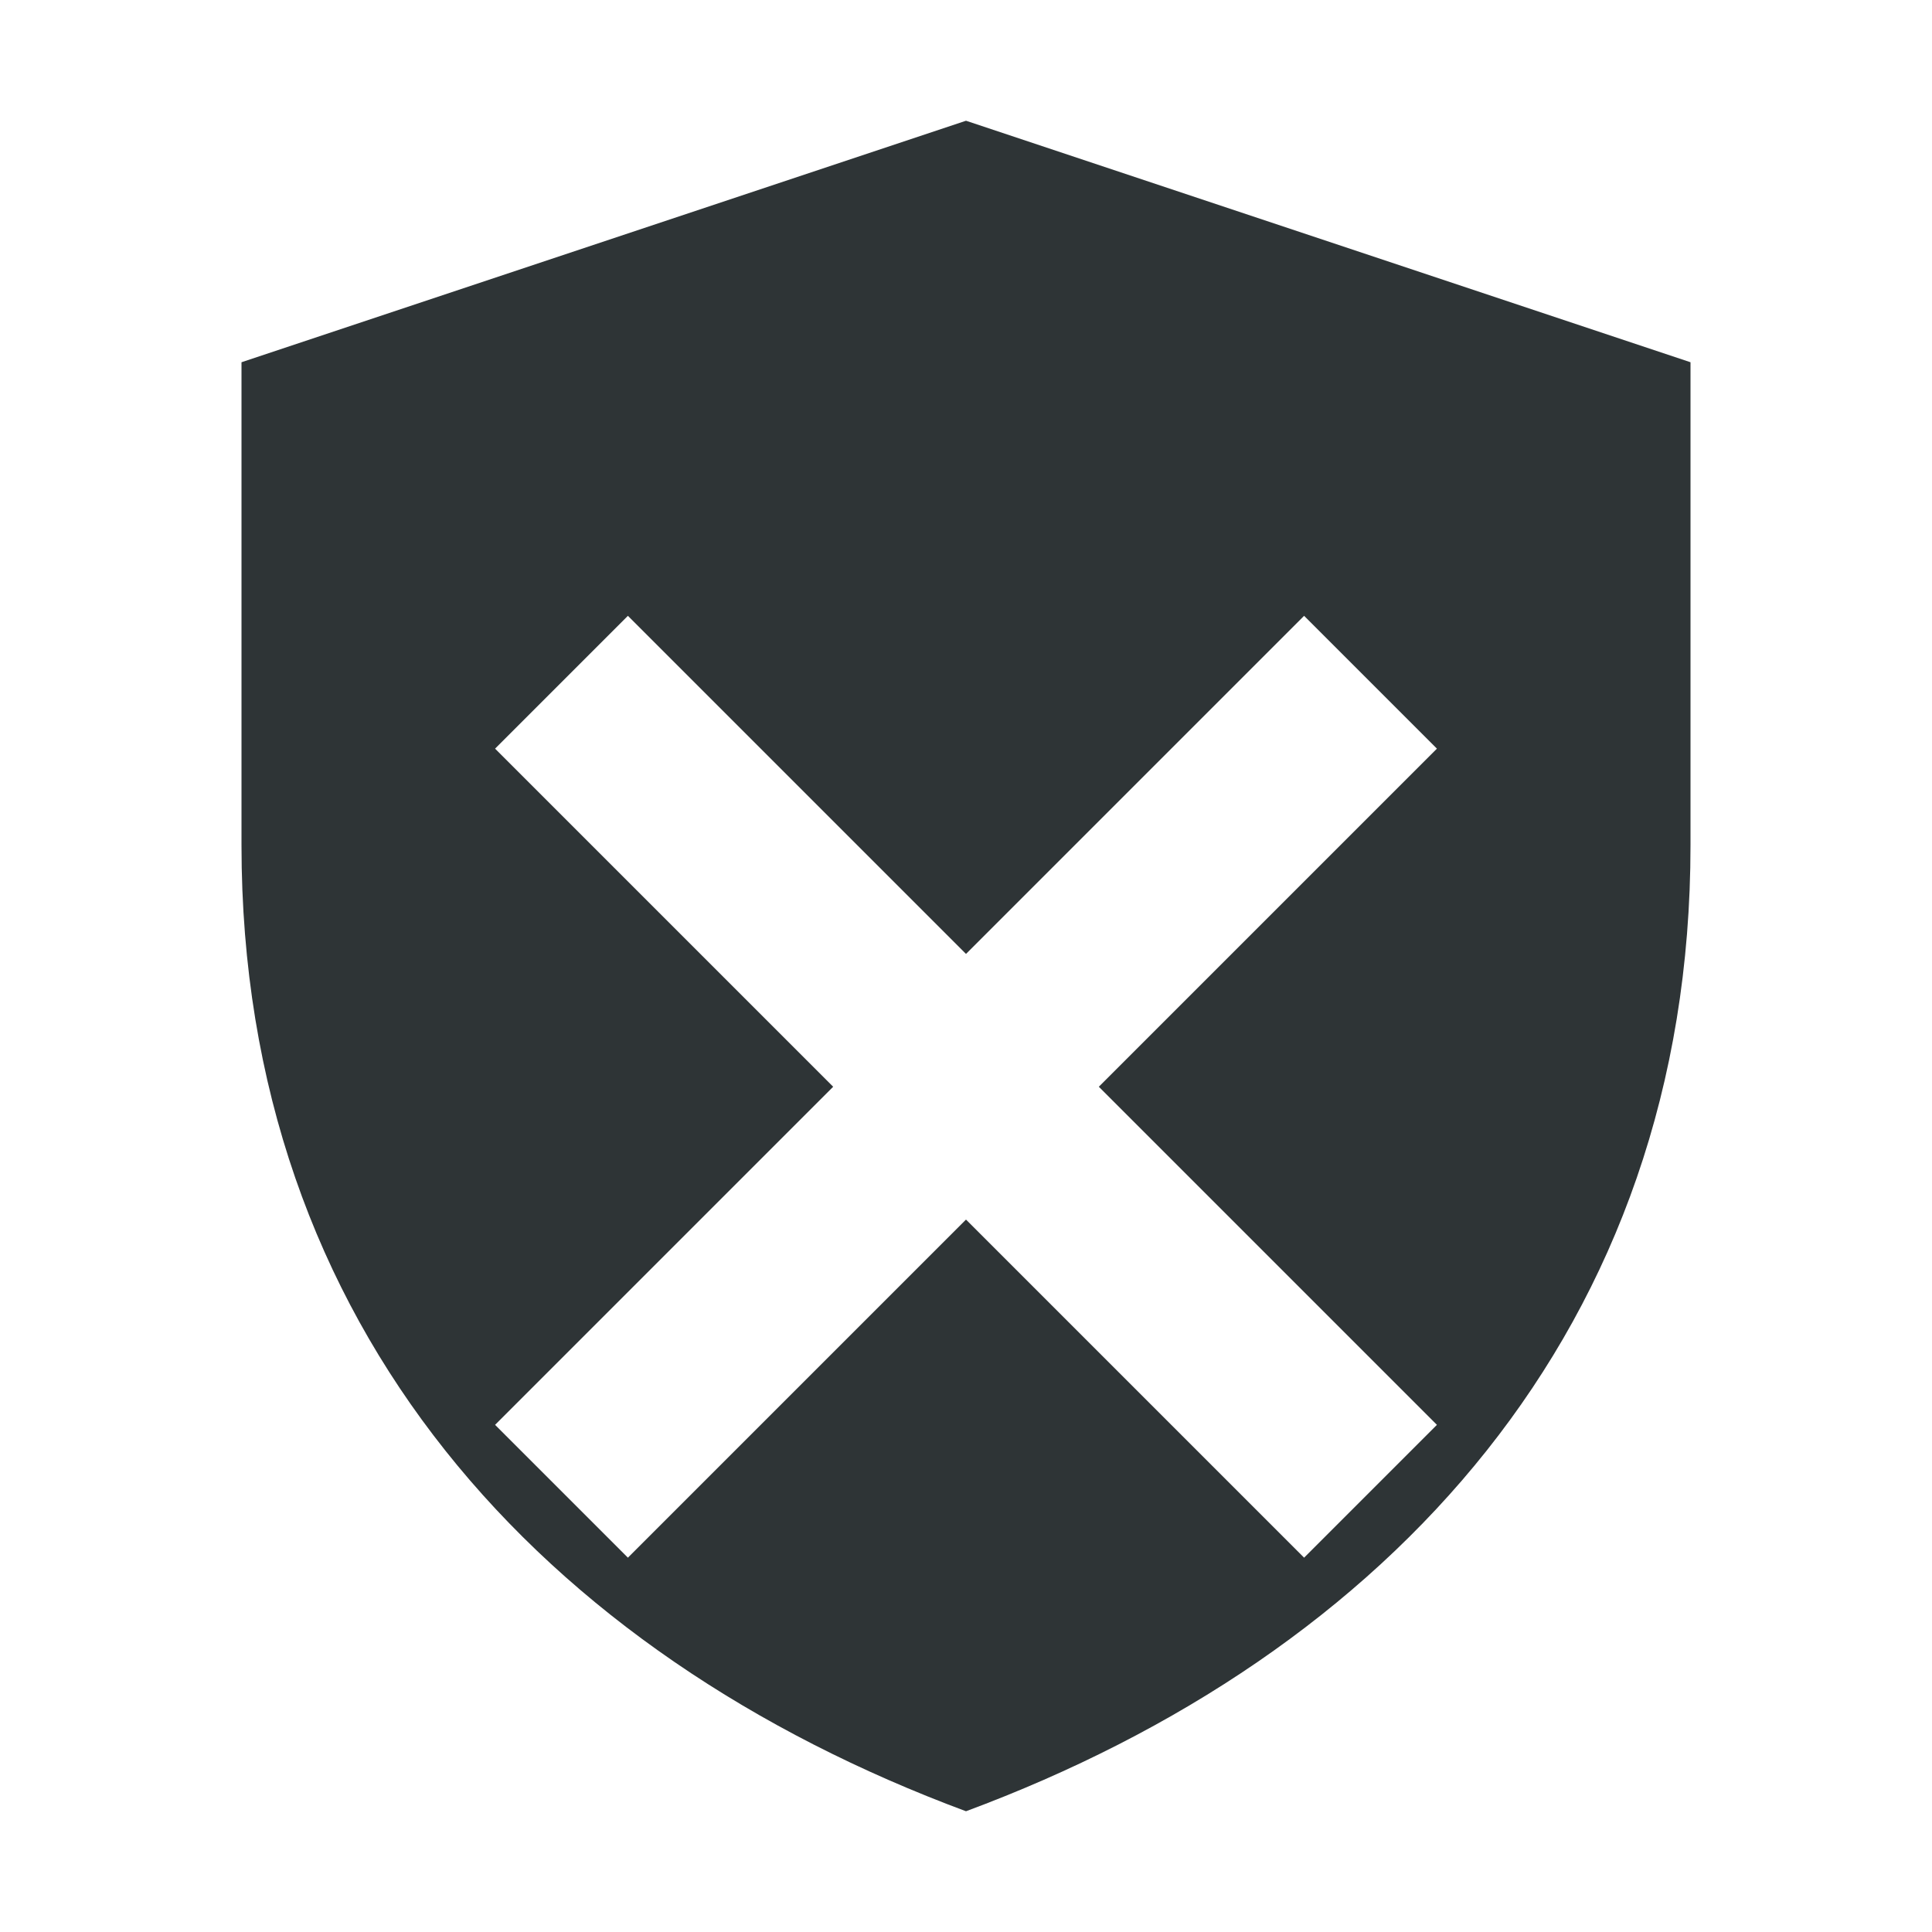
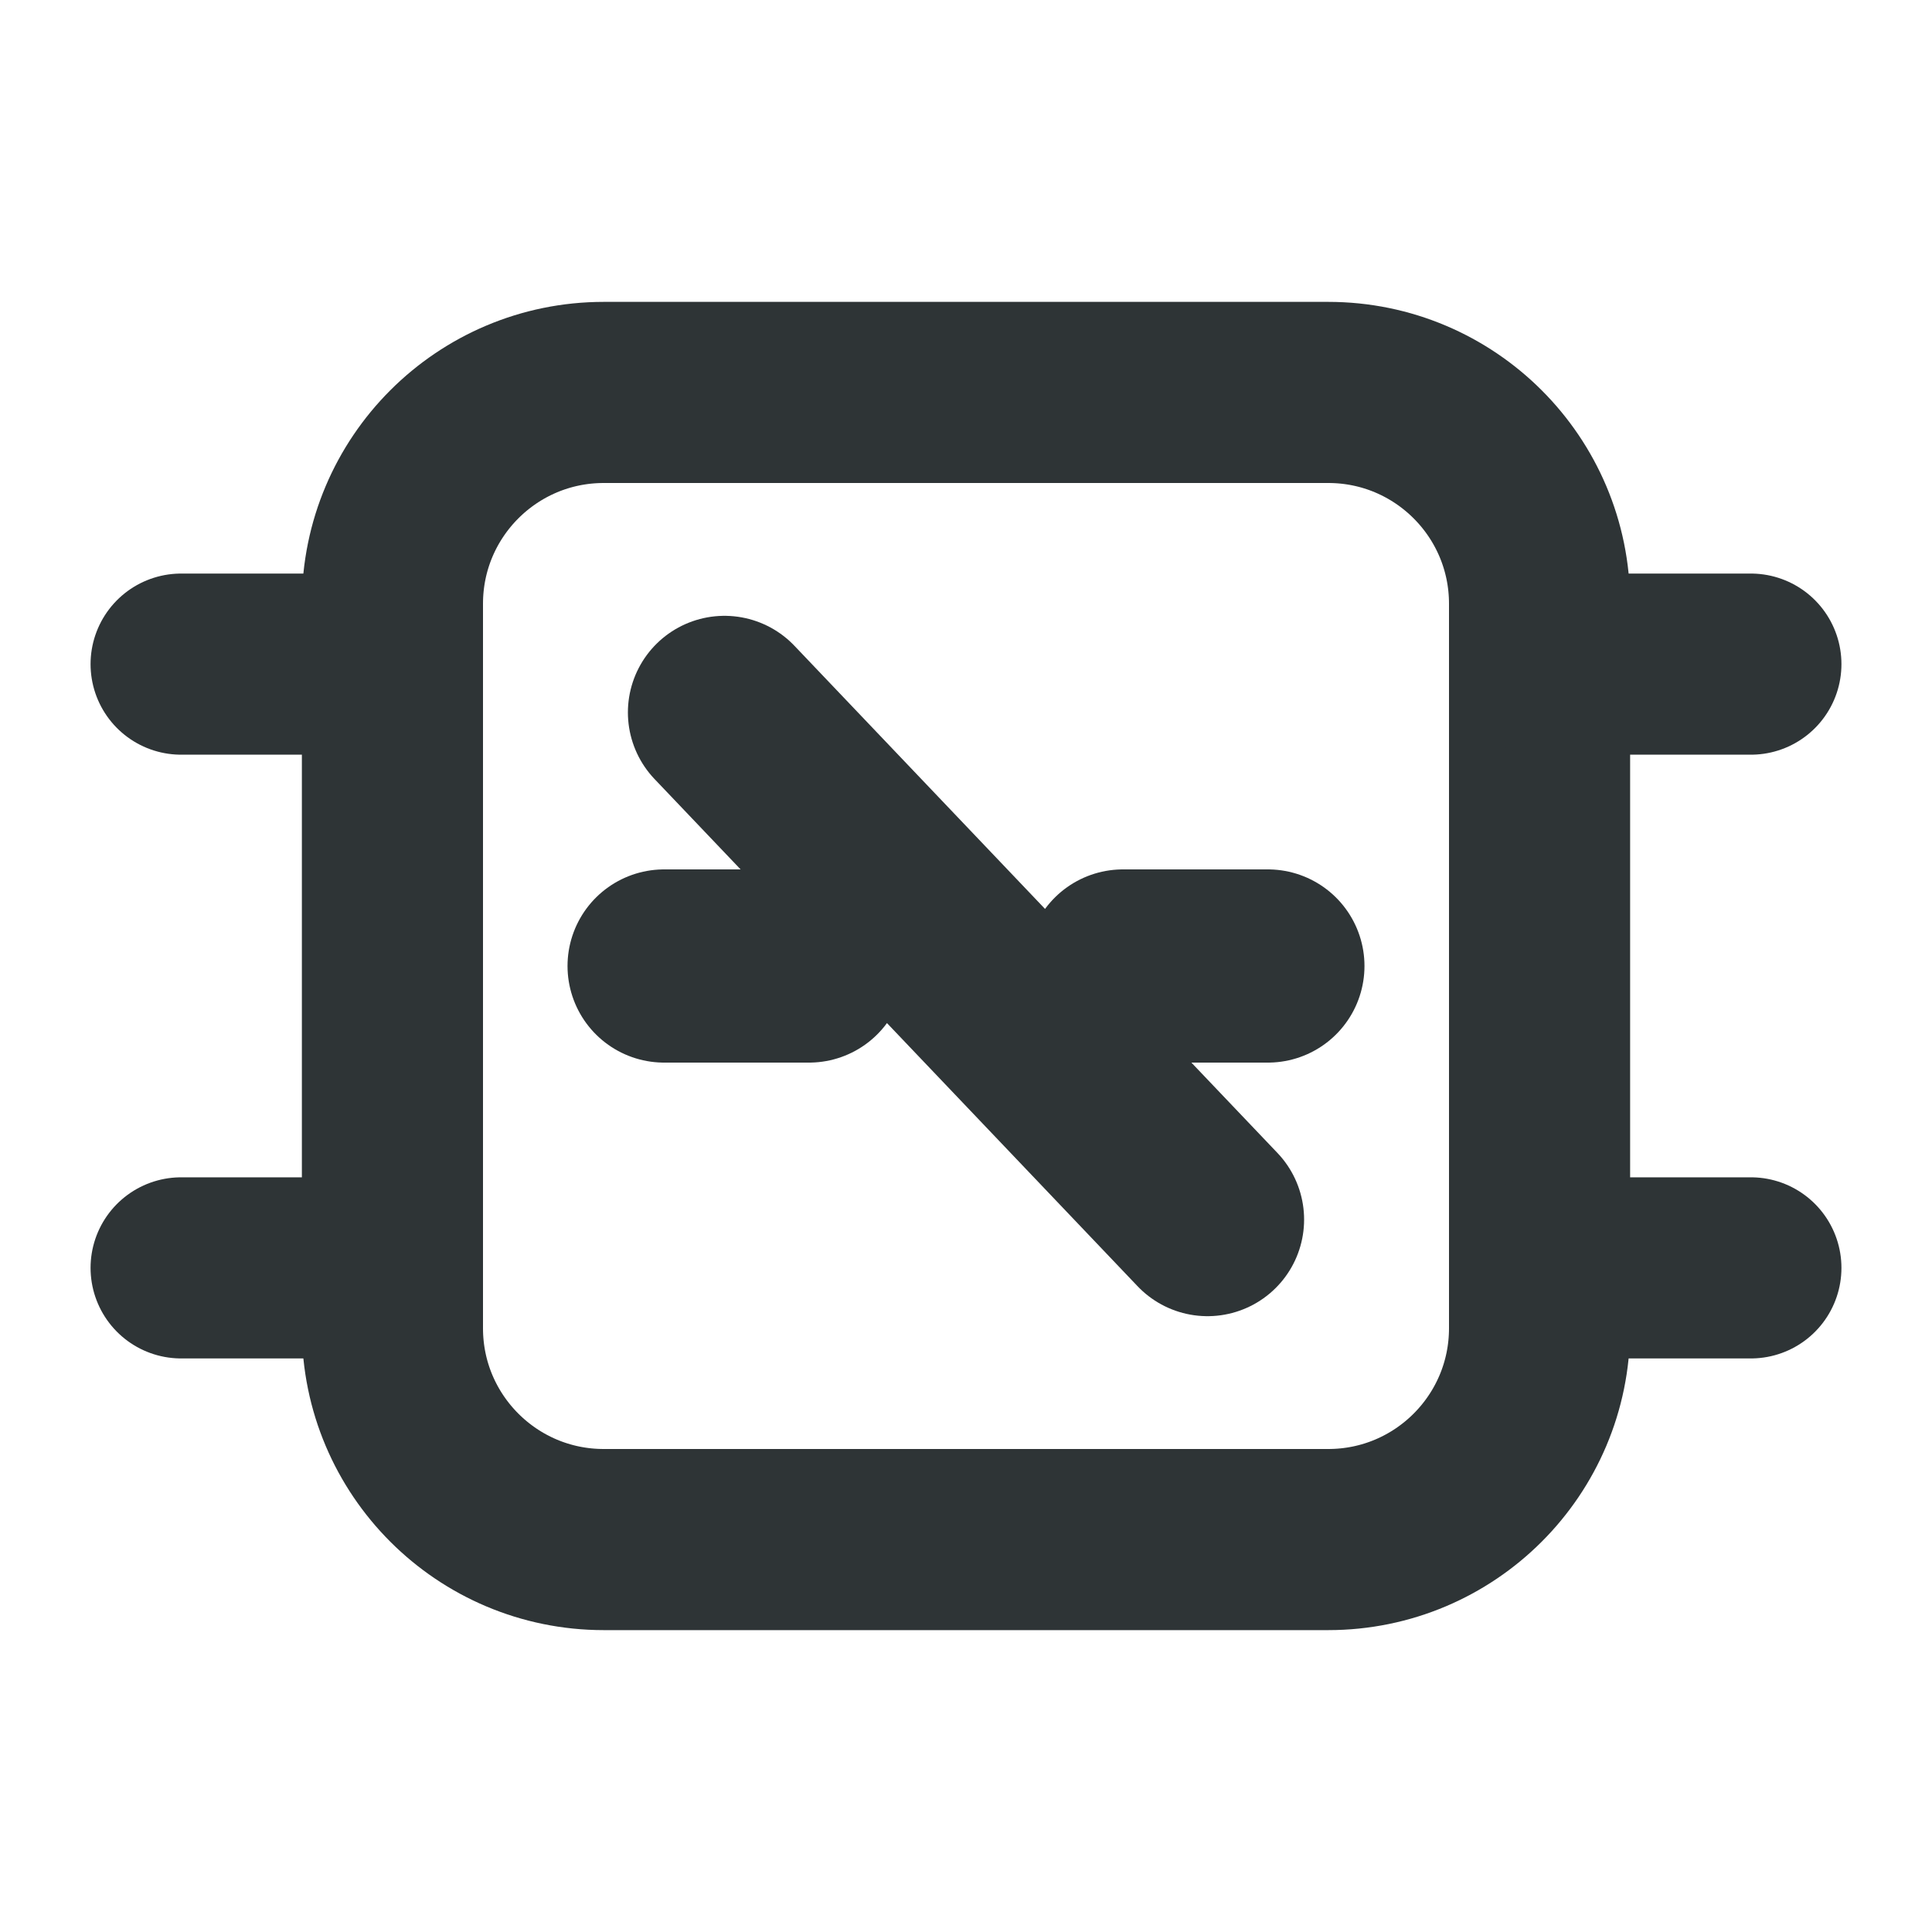
<svg xmlns="http://www.w3.org/2000/svg" width="16" height="16" viewBox="0 0 16 16">
  <style>.ColorScheme-Text{color:#2e3436}</style>
-   <path class="ColorScheme-Text" fill="currentColor" d="M8 1 14 3v4c0 4-2.5 6.7-6 8-3.5-1.3-6-4-6-8V3Zm-2.8 4.1L4.1 6.2 6.9 9l-2.8 2.8 1.1 1.1L8 10.1l2.8 2.8 1.1-1.1L9.1 9l2.8-2.8-1.1-1.1L8 7.9Z" />
+   <g class="ColorScheme-Text" fill="none" stroke="currentColor" stroke-linecap="round" stroke-linejoin="round">
+     <path d="M5 3.25h6A1.75 1.75 0 0 1 12.75 5v6A1.75 1.75 0 0 1 11 12.75H5A1.75 1.75 0 0 1 3.25 11V5A1.75 1.75 0 0 1 5 3.25Z" stroke-width="1.5" />
+     <path d="M1.5 5.5h1.75m-1.75 5h1.75m9.5-5h1.75m-1.75 5h1.75" stroke-width="1.5" />
+     <path d="M5.5 8h1.2m2.6 0h1.2M6 5.9l4 4.2" stroke-width="1.6" />
+   </g>
</svg>
